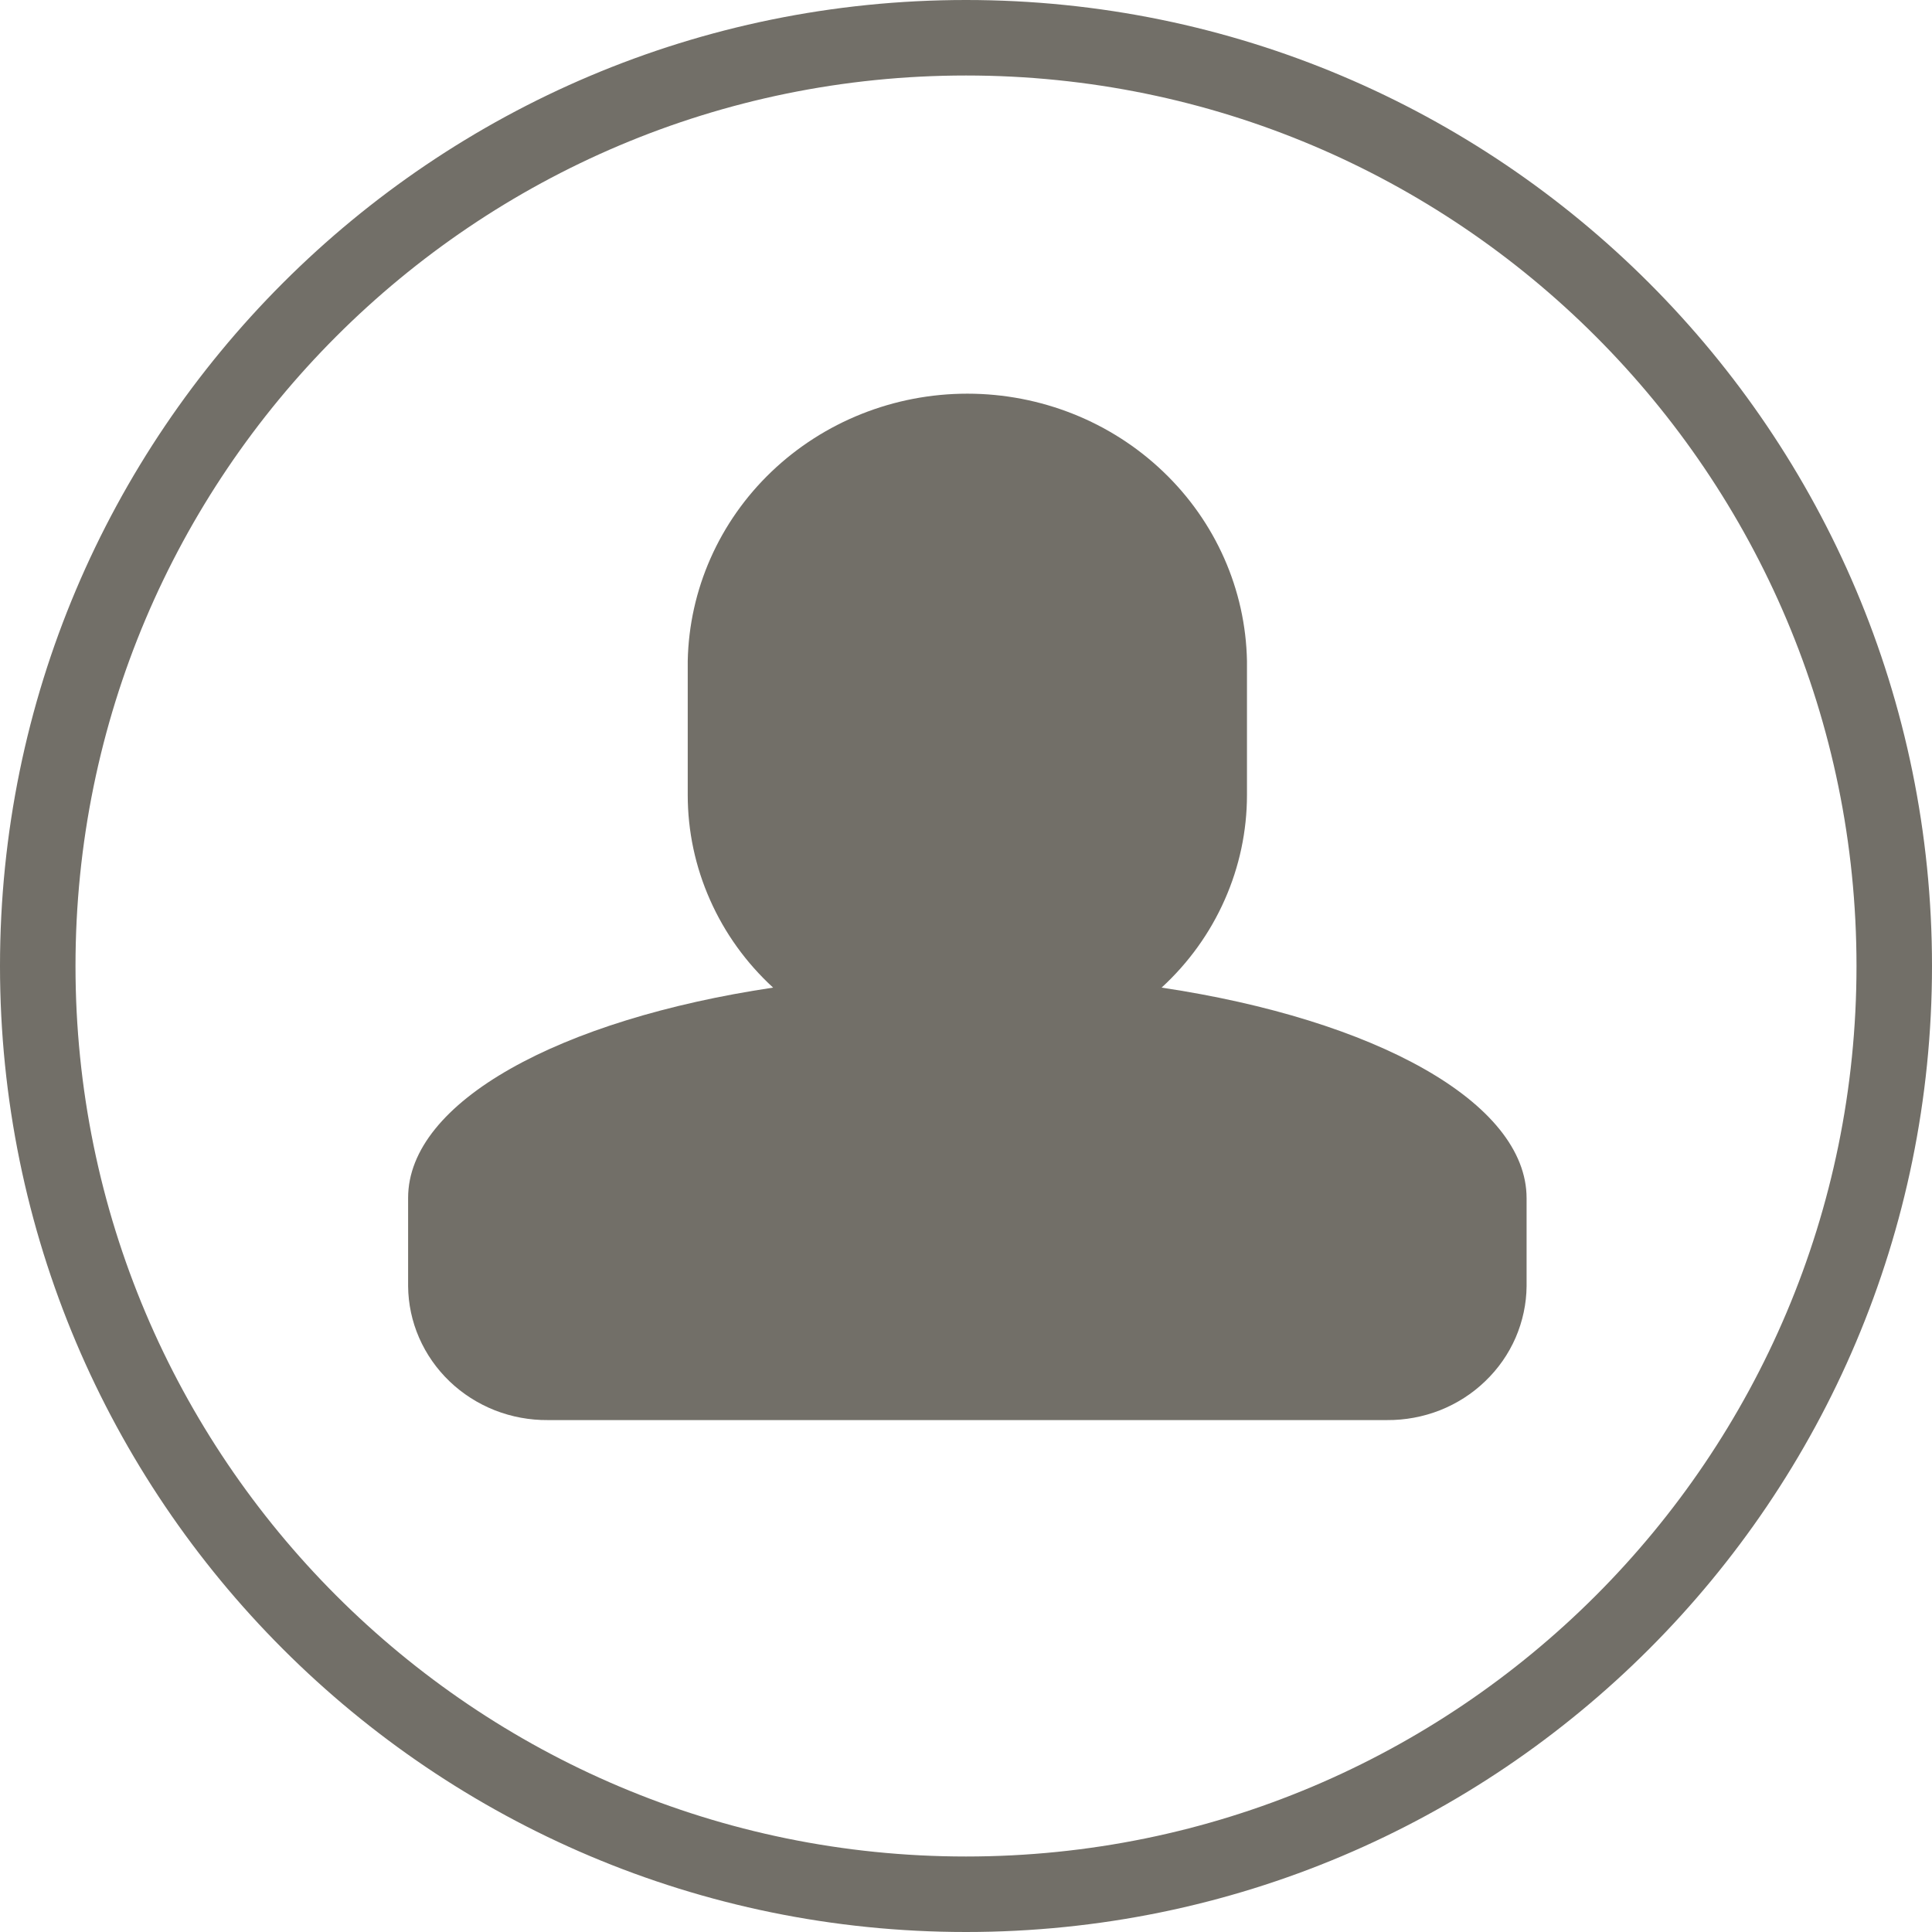
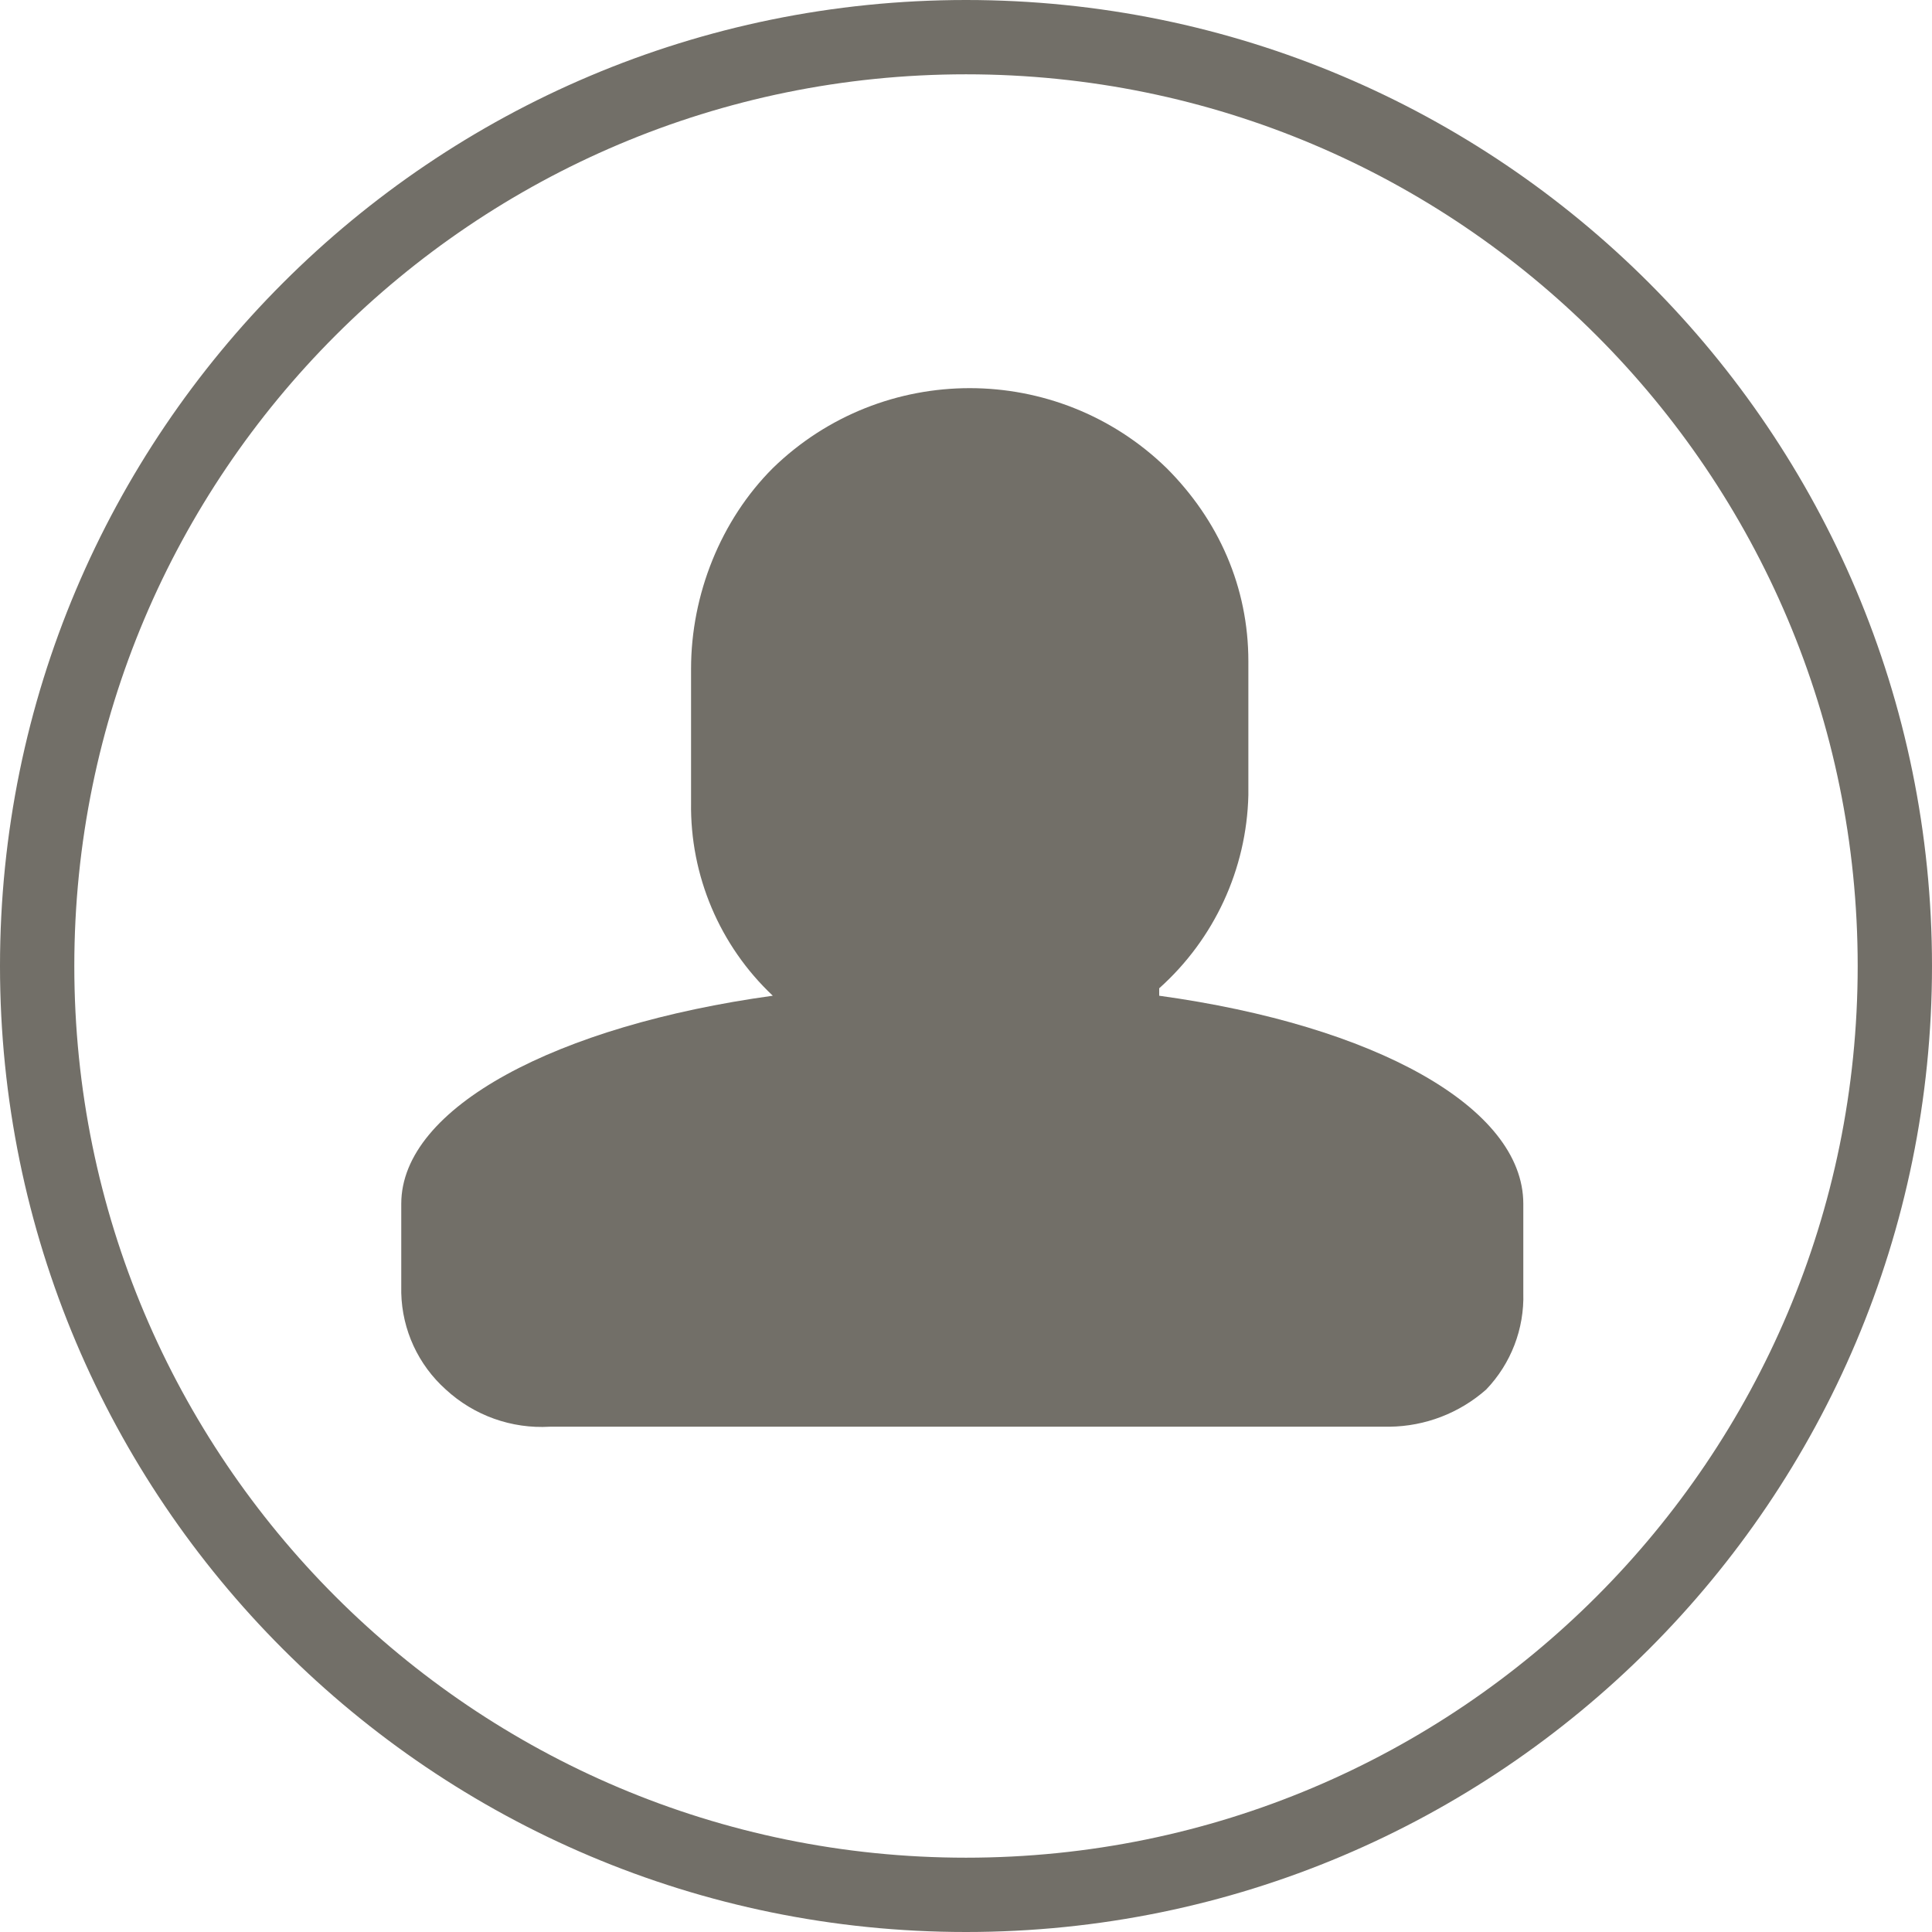
- <svg xmlns="http://www.w3.org/2000/svg" width="26" height="26" viewBox="0 0 26 26" fill="none">
-   <path d="M25.492 13C25.492 19.899 19.899 25.492 13 25.492C6.101 25.492 0.508 19.899 0.508 13C0.508 6.101 6.101 0.508 13 0.508C19.899 0.508 25.492 6.101 25.492 13Z" stroke="#726F68" stroke-width="1.016" />
-   <path d="M10.14 7.993C10.503 7.66 10.792 7.258 10.989 6.812C11.187 6.366 11.289 5.886 11.289 5.4V3.598C11.271 2.637 10.866 1.722 10.162 1.05C9.459 0.377 8.512 0 7.526 0C6.54 0 5.594 0.377 4.89 1.05C4.187 1.722 3.782 2.637 3.763 3.598V5.401C3.763 5.886 3.865 6.367 4.063 6.812C4.26 7.258 4.549 7.66 4.912 7.993C2.044 8.421 0 9.528 0 10.823V12.011C0.002 12.249 0.052 12.485 0.148 12.705C0.244 12.925 0.383 13.124 0.557 13.291C0.732 13.459 0.939 13.591 1.166 13.681C1.393 13.77 1.636 13.815 1.881 13.813H13.171C13.416 13.815 13.659 13.77 13.886 13.681C14.113 13.591 14.32 13.459 14.494 13.291C14.669 13.124 14.808 12.925 14.904 12.705C14.999 12.485 15.05 12.249 15.052 12.011V10.828C15.053 9.535 13.008 8.422 10.14 7.993Z" transform="translate(5.49219 5.29785)" fill="#726F68" />
+ <svg xmlns="http://www.w3.org/2000/svg" width="26" height="26" fill="none">
+   <path d="M25.5 13a12.5 12.5 0 1 1-25 0 12.5 12.5 0 0 1 25 0z" stroke="#726F68" />
+   <path d="M15.6 13.3a3.6 3.6 0 0 0 1.2-2.6V8.9c0-1-.4-1.9-1.1-2.6a3.8 3.8 0 0 0-5.3 0C9.7 7 9.3 8 9.3 9v1.8a3.5 3.5 0 0 0 1.1 2.6c-2.9.4-5 1.5-5 2.8v1.2a1.8 1.8 0 0 0 .6 1.3 1.9 1.9 0 0 0 1.4.5h11.3a2 2 0 0 0 1.3-.5 1.8 1.8 0 0 0 .5-1.3v-1.2c0-1.3-2-2.4-4.9-2.8z" fill="#726F68" />
</svg>
